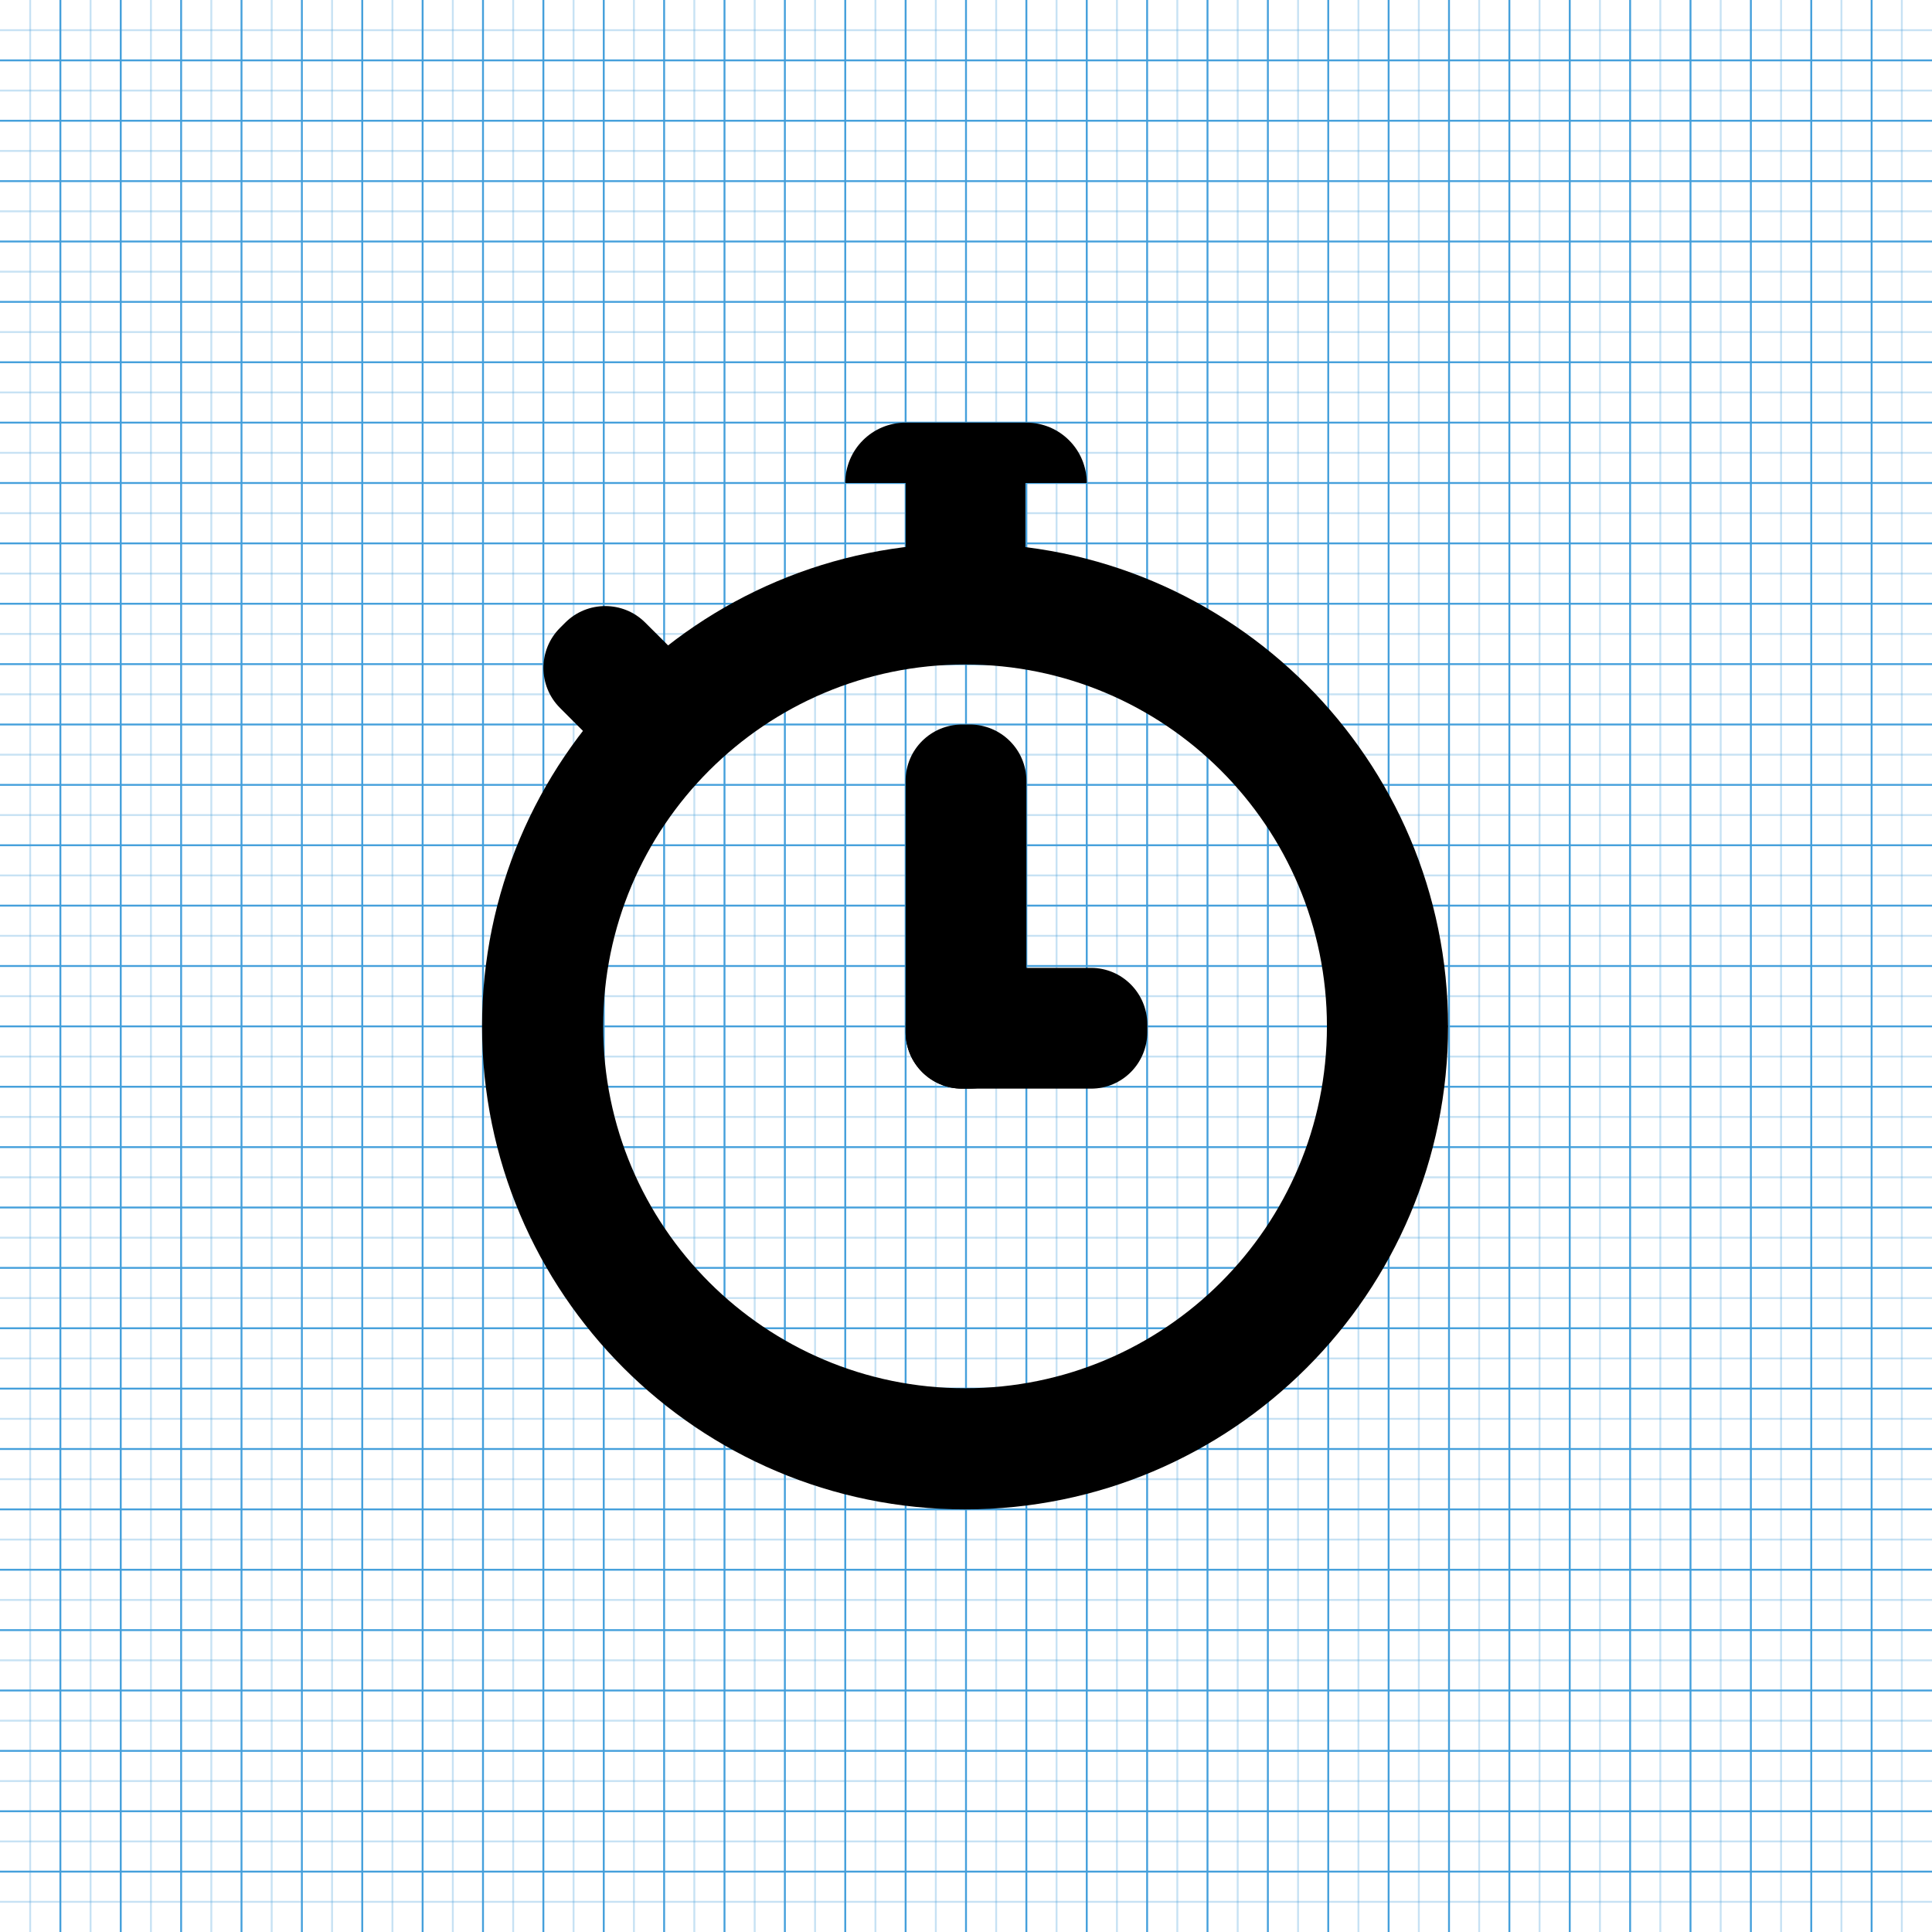
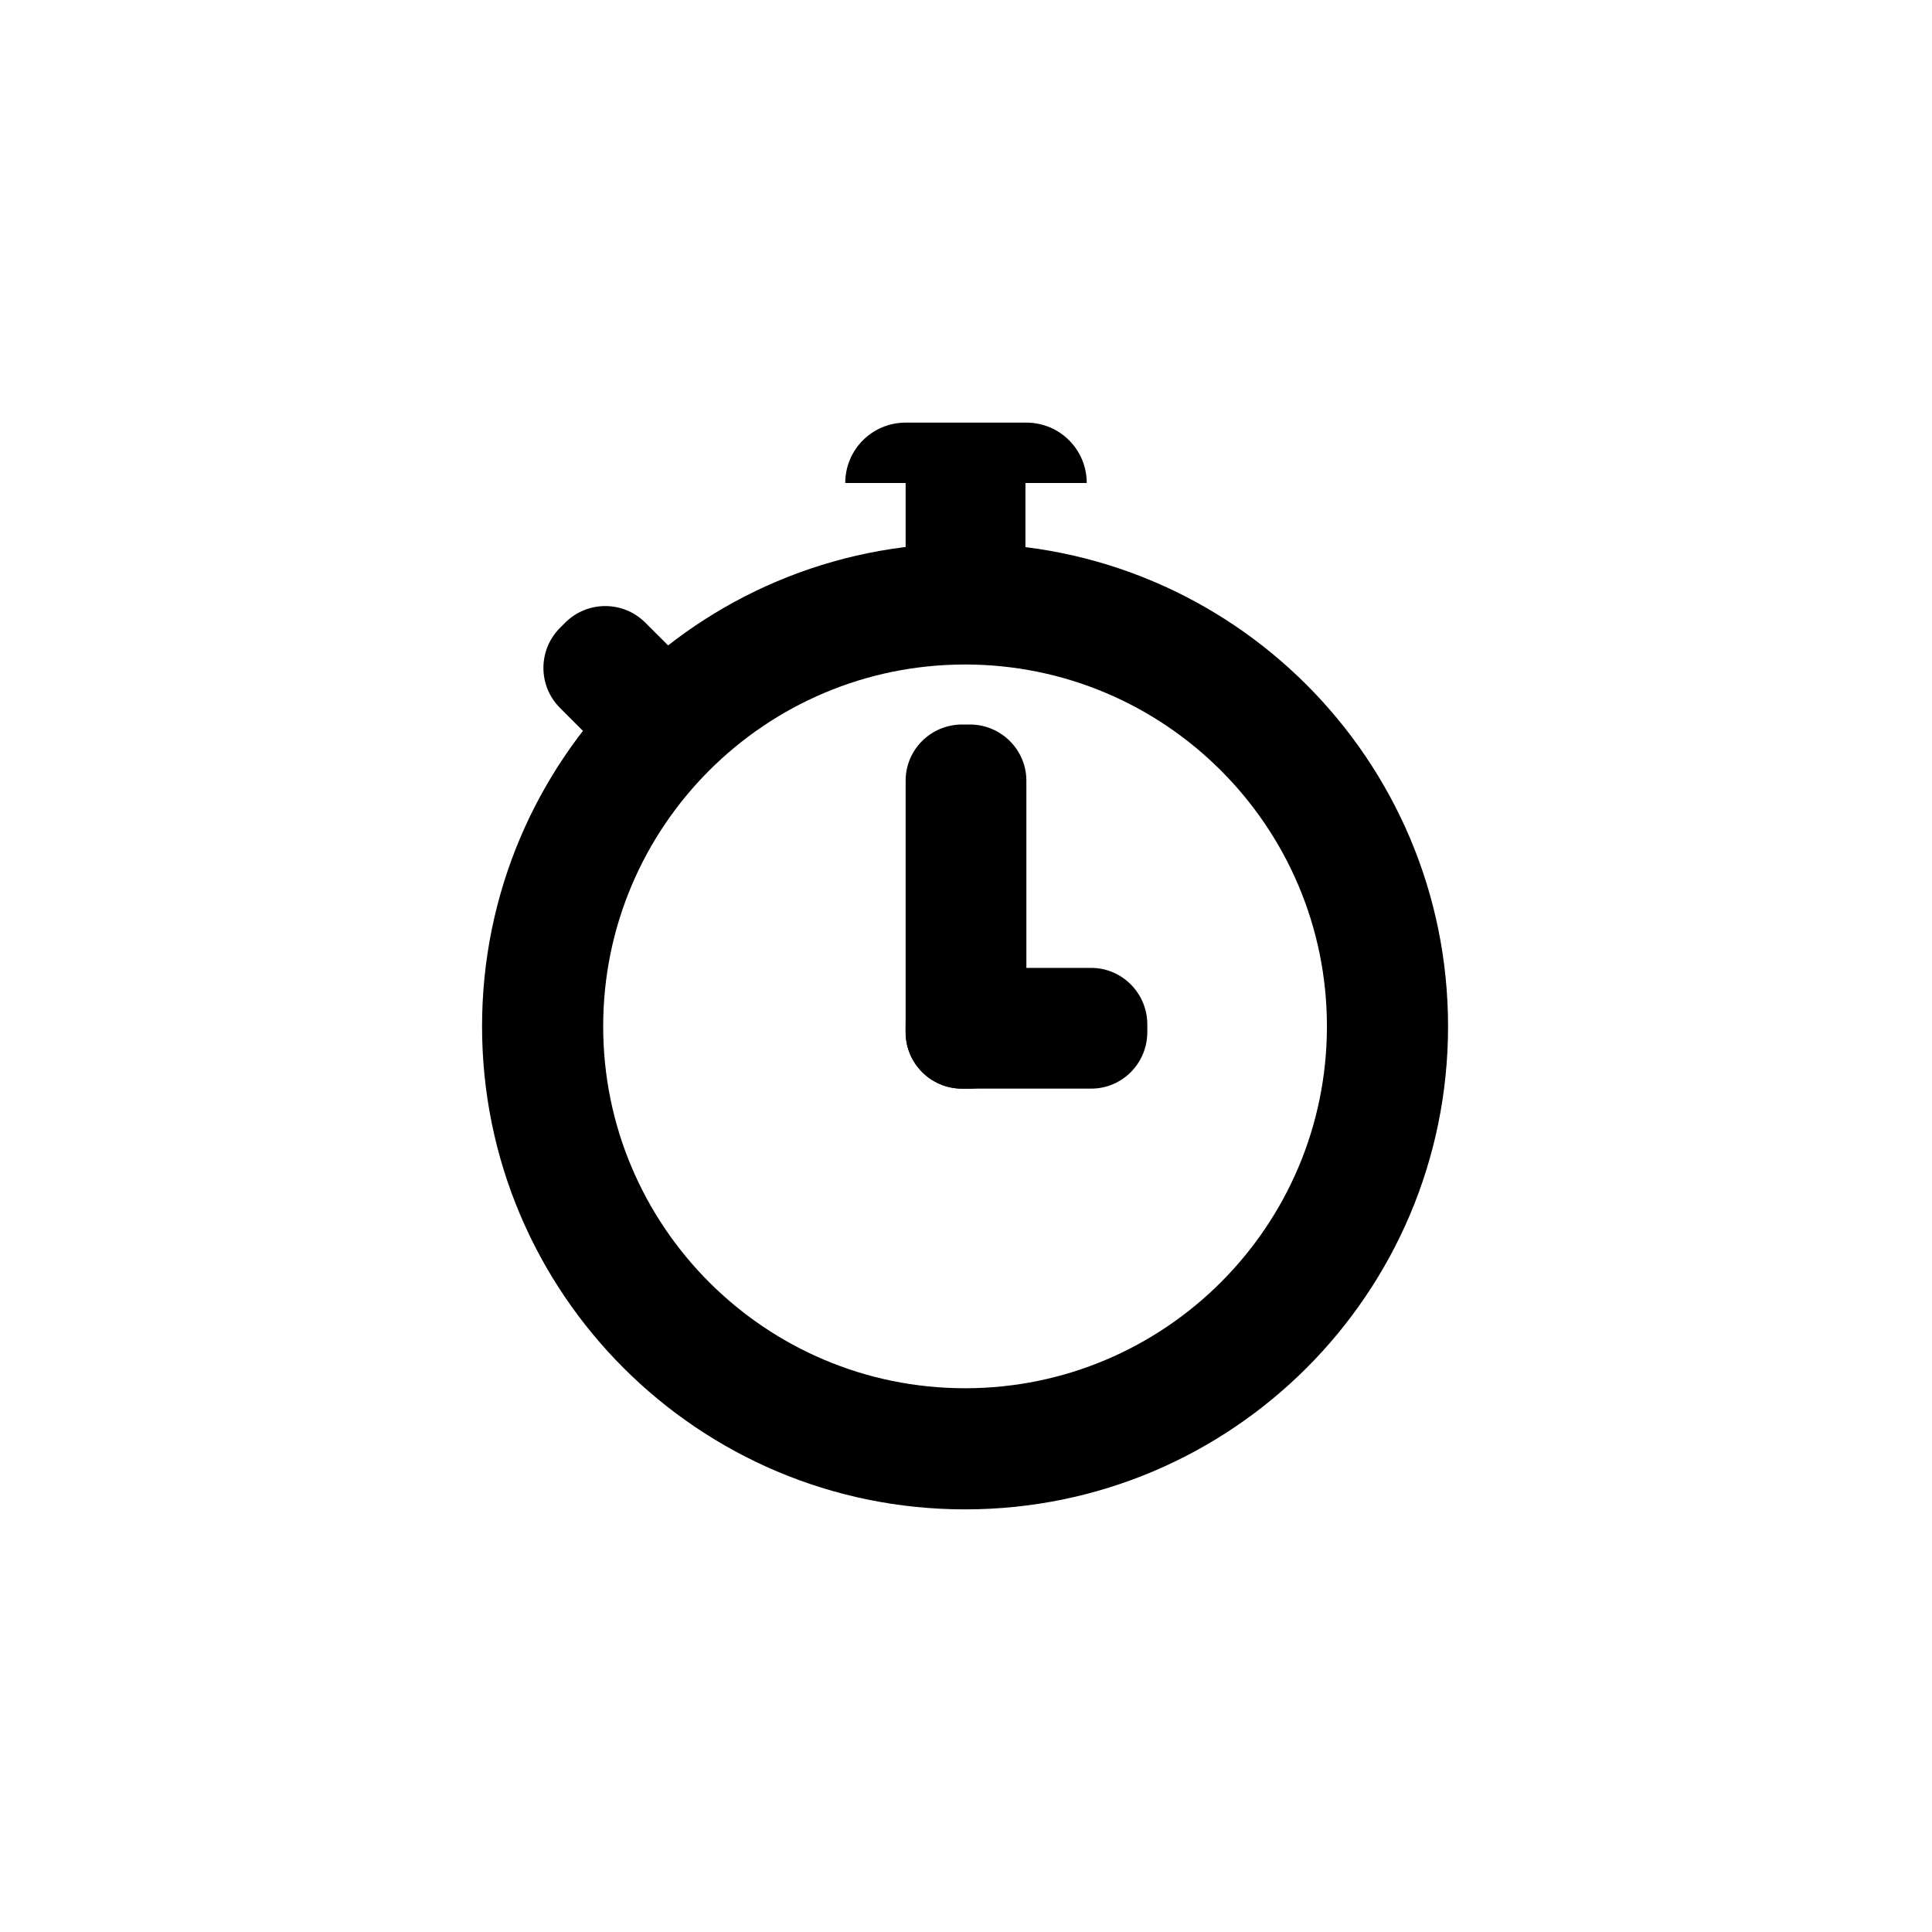
- <svg xmlns="http://www.w3.org/2000/svg" version="1.1" x="0px" y="0px" viewBox="0 0 1024 1024" enable-background="new 0 0 1024 1024" xml:space="preserve">
-   <g id="Layer_1">
-     <g>
-       <line opacity="0.3" fill="none" stroke="#449FDB" enable-background="new    " x1="16" y1="0" x2="16" y2="1024" />
-       <line fill="none" stroke="#449FDB" x1="32" y1="0" x2="32" y2="1024" />
-       <line opacity="0.3" fill="none" stroke="#449FDB" enable-background="new    " x1="48" y1="0" x2="48" y2="1024" />
-       <line fill="none" stroke="#449FDB" x1="64" y1="0" x2="64" y2="1024" />
-       <line opacity="0.3" fill="none" stroke="#449FDB" enable-background="new    " x1="80" y1="0" x2="80" y2="1024" />
-       <line fill="none" stroke="#449FDB" x1="96" y1="0" x2="96" y2="1024" />
-       <line opacity="0.3" fill="none" stroke="#449FDB" enable-background="new    " x1="112" y1="0" x2="112" y2="1024" />
-       <line fill="none" stroke="#449FDB" x1="128" y1="0" x2="128" y2="1024" />
-       <line opacity="0.3" fill="none" stroke="#449FDB" enable-background="new    " x1="144" y1="0" x2="144" y2="1024" />
-       <line fill="none" stroke="#449FDB" x1="160" y1="0" x2="160" y2="1024" />
-       <line opacity="0.3" fill="none" stroke="#449FDB" enable-background="new    " x1="176" y1="0" x2="176" y2="1024" />
-       <line fill="none" stroke="#449FDB" x1="192" y1="0" x2="192" y2="1024" />
-       <line opacity="0.3" fill="none" stroke="#449FDB" enable-background="new    " x1="208" y1="0" x2="208" y2="1024" />
-       <line fill="none" stroke="#449FDB" x1="224" y1="0" x2="224" y2="1024" />
-       <line opacity="0.3" fill="none" stroke="#449FDB" enable-background="new    " x1="240" y1="0" x2="240" y2="1024" />
-       <line fill="none" stroke="#449FDB" x1="256" y1="0" x2="256" y2="1024" />
-       <line opacity="0.3" fill="none" stroke="#449FDB" enable-background="new    " x1="272" y1="0" x2="272" y2="1024" />
-       <line fill="none" stroke="#449FDB" x1="288" y1="0" x2="288" y2="1024" />
-       <line opacity="0.3" fill="none" stroke="#449FDB" enable-background="new    " x1="304" y1="0" x2="304" y2="1024" />
-       <line fill="none" stroke="#449FDB" x1="320" y1="0" x2="320" y2="1024" />
-       <line opacity="0.3" fill="none" stroke="#449FDB" enable-background="new    " x1="336" y1="0" x2="336" y2="1024" />
-       <line fill="none" stroke="#449FDB" x1="352" y1="0" x2="352" y2="1024" />
-       <line opacity="0.3" fill="none" stroke="#449FDB" enable-background="new    " x1="368" y1="0" x2="368" y2="1024" />
-       <line fill="none" stroke="#449FDB" x1="384" y1="0" x2="384" y2="1024" />
-       <line opacity="0.3" fill="none" stroke="#449FDB" enable-background="new    " x1="400" y1="0" x2="400" y2="1024" />
-       <line fill="none" stroke="#449FDB" x1="416" y1="0" x2="416" y2="1024" />
-       <line opacity="0.3" fill="none" stroke="#449FDB" enable-background="new    " x1="432" y1="0" x2="432" y2="1024" />
-       <line fill="none" stroke="#449FDB" x1="448" y1="0" x2="448" y2="1024" />
-       <line opacity="0.3" fill="none" stroke="#449FDB" enable-background="new    " x1="464" y1="0" x2="464" y2="1024" />
-       <line fill="none" stroke="#449FDB" x1="480" y1="0" x2="480" y2="1024" />
-       <line opacity="0.3" fill="none" stroke="#449FDB" enable-background="new    " x1="496" y1="0" x2="496" y2="1024" />
-       <line fill="none" stroke="#449FDB" x1="512" y1="0" x2="512" y2="1024" />
-       <line opacity="0.3" fill="none" stroke="#449FDB" enable-background="new    " x1="528" y1="0" x2="528" y2="1024" />
-       <line fill="none" stroke="#449FDB" x1="544" y1="0" x2="544" y2="1024" />
-       <line opacity="0.3" fill="none" stroke="#449FDB" enable-background="new    " x1="560" y1="0" x2="560" y2="1024" />
-       <line fill="none" stroke="#449FDB" x1="576" y1="0" x2="576" y2="1024" />
-       <line opacity="0.3" fill="none" stroke="#449FDB" enable-background="new    " x1="592" y1="0" x2="592" y2="1024" />
-       <line fill="none" stroke="#449FDB" x1="608" y1="0" x2="608" y2="1024" />
-       <line opacity="0.3" fill="none" stroke="#449FDB" enable-background="new    " x1="624" y1="0" x2="624" y2="1024" />
-       <line fill="none" stroke="#449FDB" x1="640" y1="0" x2="640" y2="1024" />
-       <line opacity="0.3" fill="none" stroke="#449FDB" enable-background="new    " x1="656" y1="0" x2="656" y2="1024" />
-       <line fill="none" stroke="#449FDB" x1="672" y1="0" x2="672" y2="1024" />
-       <line opacity="0.3" fill="none" stroke="#449FDB" enable-background="new    " x1="688" y1="0" x2="688" y2="1024" />
-       <line fill="none" stroke="#449FDB" x1="704" y1="0" x2="704" y2="1024" />
-       <line opacity="0.3" fill="none" stroke="#449FDB" enable-background="new    " x1="720" y1="0" x2="720" y2="1024" />
-       <line fill="none" stroke="#449FDB" x1="736" y1="0" x2="736" y2="1024" />
-       <line opacity="0.3" fill="none" stroke="#449FDB" enable-background="new    " x1="752" y1="0" x2="752" y2="1024" />
-       <line fill="none" stroke="#449FDB" x1="768" y1="0" x2="768" y2="1024" />
-       <line opacity="0.3" fill="none" stroke="#449FDB" enable-background="new    " x1="784" y1="0" x2="784" y2="1024" />
-       <line fill="none" stroke="#449FDB" x1="800" y1="0" x2="800" y2="1024" />
-       <line opacity="0.3" fill="none" stroke="#449FDB" enable-background="new    " x1="816" y1="0" x2="816" y2="1024" />
-       <line fill="none" stroke="#449FDB" x1="832" y1="0" x2="832" y2="1024" />
-       <line opacity="0.3" fill="none" stroke="#449FDB" enable-background="new    " x1="848" y1="0" x2="848" y2="1024" />
-       <line fill="none" stroke="#449FDB" x1="864" y1="0" x2="864" y2="1024" />
-       <line opacity="0.3" fill="none" stroke="#449FDB" enable-background="new    " x1="880" y1="0" x2="880" y2="1024" />
-       <line fill="none" stroke="#449FDB" x1="896" y1="0" x2="896" y2="1024" />
-       <line opacity="0.3" fill="none" stroke="#449FDB" enable-background="new    " x1="912" y1="0" x2="912" y2="1024" />
-       <line fill="none" stroke="#449FDB" x1="928" y1="0" x2="928" y2="1024" />
-       <line opacity="0.3" fill="none" stroke="#449FDB" enable-background="new    " x1="944" y1="0" x2="944" y2="1024" />
-       <line fill="none" stroke="#449FDB" x1="960" y1="0" x2="960" y2="1024" />
-       <line opacity="0.3" fill="none" stroke="#449FDB" enable-background="new    " x1="976" y1="0" x2="976" y2="1024" />
-       <line fill="none" stroke="#449FDB" x1="992" y1="0" x2="992" y2="1024" />
-       <line opacity="0.3" fill="none" stroke="#449FDB" enable-background="new    " x1="1008" y1="0" x2="1008" y2="1024" />
-       <line opacity="0.3" fill="none" stroke="#449FDB" enable-background="new    " x1="0" y1="16" x2="1024" y2="16" />
-       <line fill="none" stroke="#449FDB" x1="0" y1="32" x2="1024" y2="32" />
-       <line opacity="0.3" fill="none" stroke="#449FDB" enable-background="new    " x1="0" y1="48" x2="1024" y2="48" />
-       <line fill="none" stroke="#449FDB" x1="0" y1="64" x2="1024" y2="64" />
-       <line opacity="0.3" fill="none" stroke="#449FDB" enable-background="new    " x1="0" y1="80" x2="1024" y2="80" />
-       <line fill="none" stroke="#449FDB" x1="0" y1="96" x2="1024" y2="96" />
-       <line opacity="0.3" fill="none" stroke="#449FDB" enable-background="new    " x1="0" y1="112" x2="1024" y2="112" />
-       <line fill="none" stroke="#449FDB" x1="0" y1="128" x2="1024" y2="128" />
-       <line opacity="0.3" fill="none" stroke="#449FDB" enable-background="new    " x1="0" y1="144" x2="1024" y2="144" />
-       <line fill="none" stroke="#449FDB" x1="0" y1="160" x2="1024" y2="160" />
-       <line opacity="0.3" fill="none" stroke="#449FDB" enable-background="new    " x1="0" y1="176" x2="1024" y2="176" />
-       <line fill="none" stroke="#449FDB" x1="0" y1="192" x2="1024" y2="192" />
-       <line opacity="0.3" fill="none" stroke="#449FDB" enable-background="new    " x1="0" y1="208" x2="1024" y2="208" />
-       <line fill="none" stroke="#449FDB" x1="0" y1="224" x2="1024" y2="224" />
-       <line opacity="0.3" fill="none" stroke="#449FDB" enable-background="new    " x1="0" y1="240" x2="1024" y2="240" />
-       <line fill="none" stroke="#449FDB" x1="0" y1="256" x2="1024" y2="256" />
-       <line opacity="0.3" fill="none" stroke="#449FDB" enable-background="new    " x1="0" y1="272" x2="1024" y2="272" />
-       <line fill="none" stroke="#449FDB" x1="0" y1="288" x2="1024" y2="288" />
-       <line opacity="0.3" fill="none" stroke="#449FDB" enable-background="new    " x1="0" y1="304" x2="1024" y2="304" />
-       <line fill="none" stroke="#449FDB" x1="0" y1="320" x2="1024" y2="320" />
-       <line opacity="0.3" fill="none" stroke="#449FDB" enable-background="new    " x1="0" y1="336" x2="1024" y2="336" />
-       <line fill="none" stroke="#449FDB" x1="0" y1="352" x2="1024" y2="352" />
-       <line opacity="0.3" fill="none" stroke="#449FDB" enable-background="new    " x1="0" y1="368" x2="1024" y2="368" />
-       <line fill="none" stroke="#449FDB" x1="0" y1="384" x2="1024" y2="384" />
-       <line opacity="0.3" fill="none" stroke="#449FDB" enable-background="new    " x1="0" y1="400" x2="1024" y2="400" />
-       <line fill="none" stroke="#449FDB" x1="0" y1="416" x2="1024" y2="416" />
-       <line opacity="0.3" fill="none" stroke="#449FDB" enable-background="new    " x1="0" y1="432" x2="1024" y2="432" />
-       <line fill="none" stroke="#449FDB" x1="0" y1="448" x2="1024" y2="448" />
-       <line opacity="0.3" fill="none" stroke="#449FDB" enable-background="new    " x1="0" y1="464" x2="1024" y2="464" />
-       <line fill="none" stroke="#449FDB" x1="0" y1="480" x2="1024" y2="480" />
-       <line opacity="0.3" fill="none" stroke="#449FDB" enable-background="new    " x1="0" y1="496" x2="1024" y2="496" />
-       <line fill="none" stroke="#449FDB" x1="0" y1="512" x2="1024" y2="512" />
-       <line opacity="0.3" fill="none" stroke="#449FDB" enable-background="new    " x1="0" y1="528" x2="1024" y2="528" />
-       <line fill="none" stroke="#449FDB" x1="0" y1="544" x2="1024" y2="544" />
-       <line opacity="0.3" fill="none" stroke="#449FDB" enable-background="new    " x1="0" y1="560" x2="1024" y2="560" />
-       <line fill="none" stroke="#449FDB" x1="0" y1="576" x2="1024" y2="576" />
-       <line opacity="0.3" fill="none" stroke="#449FDB" enable-background="new    " x1="0" y1="592" x2="1024" y2="592" />
-       <line fill="none" stroke="#449FDB" x1="0" y1="608" x2="1024" y2="608" />
-       <line opacity="0.3" fill="none" stroke="#449FDB" enable-background="new    " x1="0" y1="624" x2="1024" y2="624" />
-       <line fill="none" stroke="#449FDB" x1="0" y1="640" x2="1024" y2="640" />
-       <line opacity="0.3" fill="none" stroke="#449FDB" enable-background="new    " x1="0" y1="656" x2="1024" y2="656" />
-       <line fill="none" stroke="#449FDB" x1="0" y1="672" x2="1024" y2="672" />
-       <line opacity="0.3" fill="none" stroke="#449FDB" enable-background="new    " x1="0" y1="688" x2="1024" y2="688" />
-       <line fill="none" stroke="#449FDB" x1="0" y1="704" x2="1024" y2="704" />
-       <line opacity="0.3" fill="none" stroke="#449FDB" enable-background="new    " x1="0" y1="720" x2="1024" y2="720" />
-       <line fill="none" stroke="#449FDB" x1="0" y1="736" x2="1024" y2="736" />
-       <line opacity="0.3" fill="none" stroke="#449FDB" enable-background="new    " x1="0" y1="752" x2="1024" y2="752" />
-       <line fill="none" stroke="#449FDB" x1="0" y1="768" x2="1024" y2="768" />
-       <line opacity="0.3" fill="none" stroke="#449FDB" enable-background="new    " x1="0" y1="784" x2="1024" y2="784" />
-       <line fill="none" stroke="#449FDB" x1="0" y1="800" x2="1024" y2="800" />
-       <line opacity="0.3" fill="none" stroke="#449FDB" enable-background="new    " x1="0" y1="816" x2="1024" y2="816" />
-       <line fill="none" stroke="#449FDB" x1="0" y1="832" x2="1024" y2="832" />
-       <line opacity="0.3" fill="none" stroke="#449FDB" enable-background="new    " x1="0" y1="848" x2="1024" y2="848" />
-       <line fill="none" stroke="#449FDB" x1="0" y1="864" x2="1024" y2="864" />
-       <line opacity="0.3" fill="none" stroke="#449FDB" enable-background="new    " x1="0" y1="880" x2="1024" y2="880" />
-       <line fill="none" stroke="#449FDB" x1="0" y1="896" x2="1024" y2="896" />
-       <line opacity="0.3" fill="none" stroke="#449FDB" enable-background="new    " x1="0" y1="912" x2="1024" y2="912" />
-       <line fill="none" stroke="#449FDB" x1="0" y1="928" x2="1024" y2="928" />
-       <line opacity="0.3" fill="none" stroke="#449FDB" enable-background="new    " x1="0" y1="944" x2="1024" y2="944" />
-       <line fill="none" stroke="#449FDB" x1="0" y1="960" x2="1024" y2="960" />
-       <line opacity="0.3" fill="none" stroke="#449FDB" enable-background="new    " x1="0" y1="976" x2="1024" y2="976" />
-       <line fill="none" stroke="#449FDB" x1="0" y1="992" x2="1024" y2="992" />
-       <line opacity="0.3" fill="none" stroke="#449FDB" enable-background="new    " x1="0" y1="1008" x2="1024" y2="1008" />
-     </g>
-   </g>
-   <g id="Layer_2">
-     <path d="M544,547.2c0,16.5-13.4,29.8-30,29.8h-4c-16.6,0-30-13.4-30-29.8V413.8c0-16.5,13.4-29.8,30-29.8h4c16.6,0,30,13.4,30,29.8   V547.2z" />
-     <path d="M374.8,362.7c11.7,11.7,11.7,30.7,0,42.4L372,408c-11.7,11.7-30.7,11.7-42.4,0l-32.8-32.8c-11.7-11.7-11.7-30.7,0-42.4   l2.8-2.8c11.7-11.7,30.7-11.7,42.4,0L374.8,362.7z" />
-     <path d="M509.8,577c-16.4,0-29.8-13.4-29.8-30v-4c0-16.6,13.3-30,29.8-30h68.5c16.4,0,29.8,13.4,29.8,30v4c0,16.6-13.3,30-29.8,30   H509.8z" />
-     <path d="M543.5,256H576c0-17.7-14.3-32-32-32h-64c-17.7,0-32,14.3-32,32h32v53h84c4,0,7.6-2,9.7-5h-30.2V256z" />
-     <path d="M511.5,288c-141.4,0-256,114.6-256,256s114.6,256,256,256s256-114.6,256-256S652.9,288,511.5,288z M511.5,735.8   c-105.9,0-191.8-85.9-191.8-191.8s85.9-191.8,191.8-191.8S703.3,438.1,703.3,544S617.4,735.8,511.5,735.8z" />
-   </g>
+ <svg xmlns="http://www.w3.org/2000/svg" version="1.1" id="Layer_1" x="0px" y="0px" viewBox="0 0 1024 1024" style="enable-background:new 0 0 1024 1024;" xml:space="preserve">
+   <path d="M544,547.2c0,16.5-13.4,29.8-30,29.8h-4c-16.6,0-30-13.4-30-29.8V413.8c0-16.5,13.4-29.8,30-29.8h4c16.6,0,30,13.4,30,29.8  V547.2L544,547.2z M374.8,362.7c11.7,11.7,11.7,30.7,0,42.4L372,408c-11.7,11.7-30.7,11.7-42.4,0l-32.8-32.8  c-11.7-11.7-11.7-30.7,0-42.4l2.8-2.8c11.7-11.7,30.7-11.7,42.4,0L374.8,362.7L374.8,362.7z" />
+   <path d="M509.8,577c-16.4,0-29.8-13.4-29.8-30v-4c0-16.6,13.3-30,29.8-30h68.5c16.4,0,29.8,13.4,29.8,30v4c0,16.6-13.3,30-29.8,30  H509.8z M543.5,256H576c0-17.7-14.3-32-32-32h-64c-17.7,0-32,14.3-32,32h32v53h84c4,0,7.6-2,9.7-5h-30.2V256z" />
+   <path d="M511.5,288c-141.4,0-256,114.6-256,256s114.6,256,256,256s256-114.6,256-256S652.9,288,511.5,288z M511.5,735.8  c-105.9,0-191.8-85.9-191.8-191.8s85.9-191.8,191.8-191.8S703.3,438.1,703.3,544S617.4,735.8,511.5,735.8z" />
</svg>
